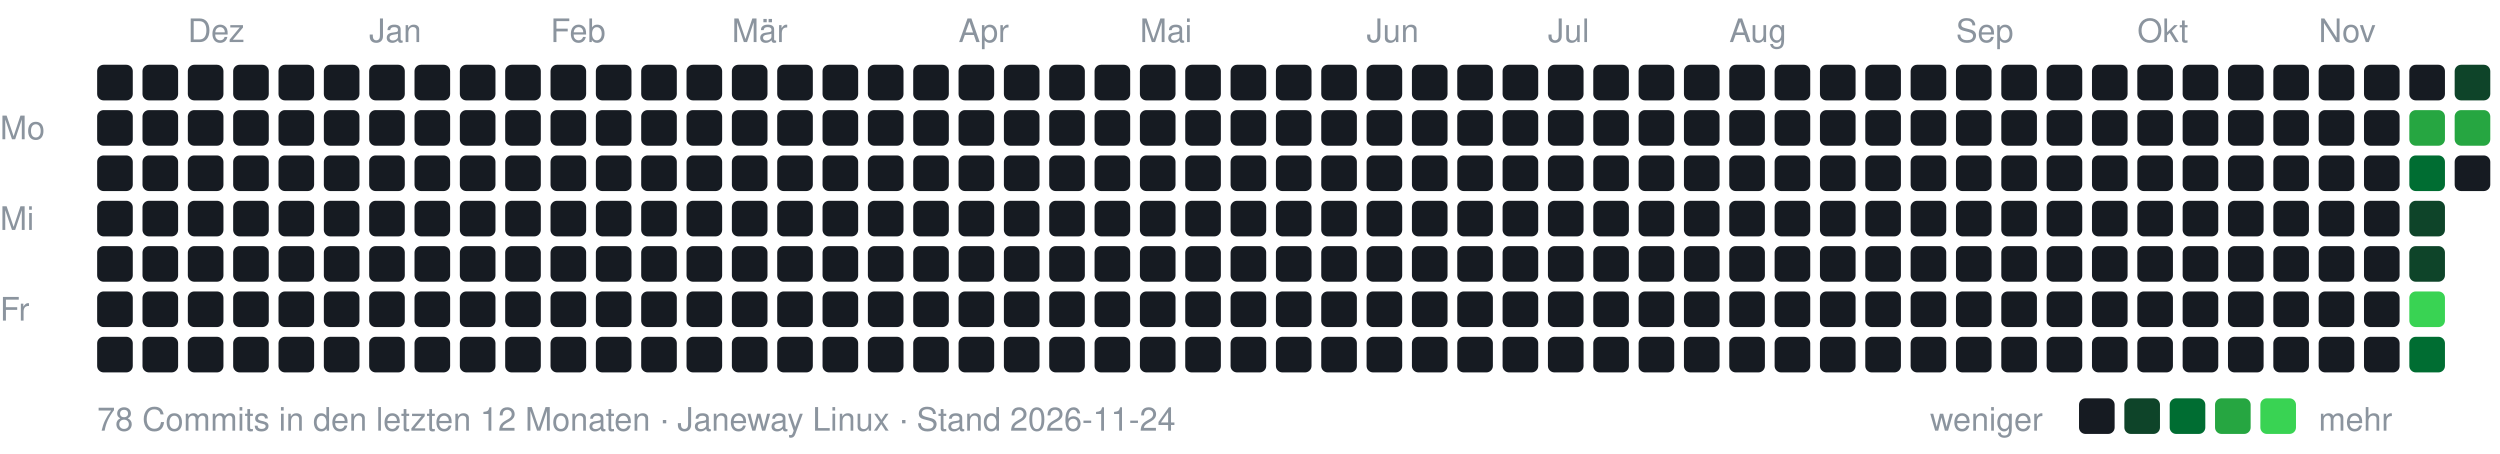
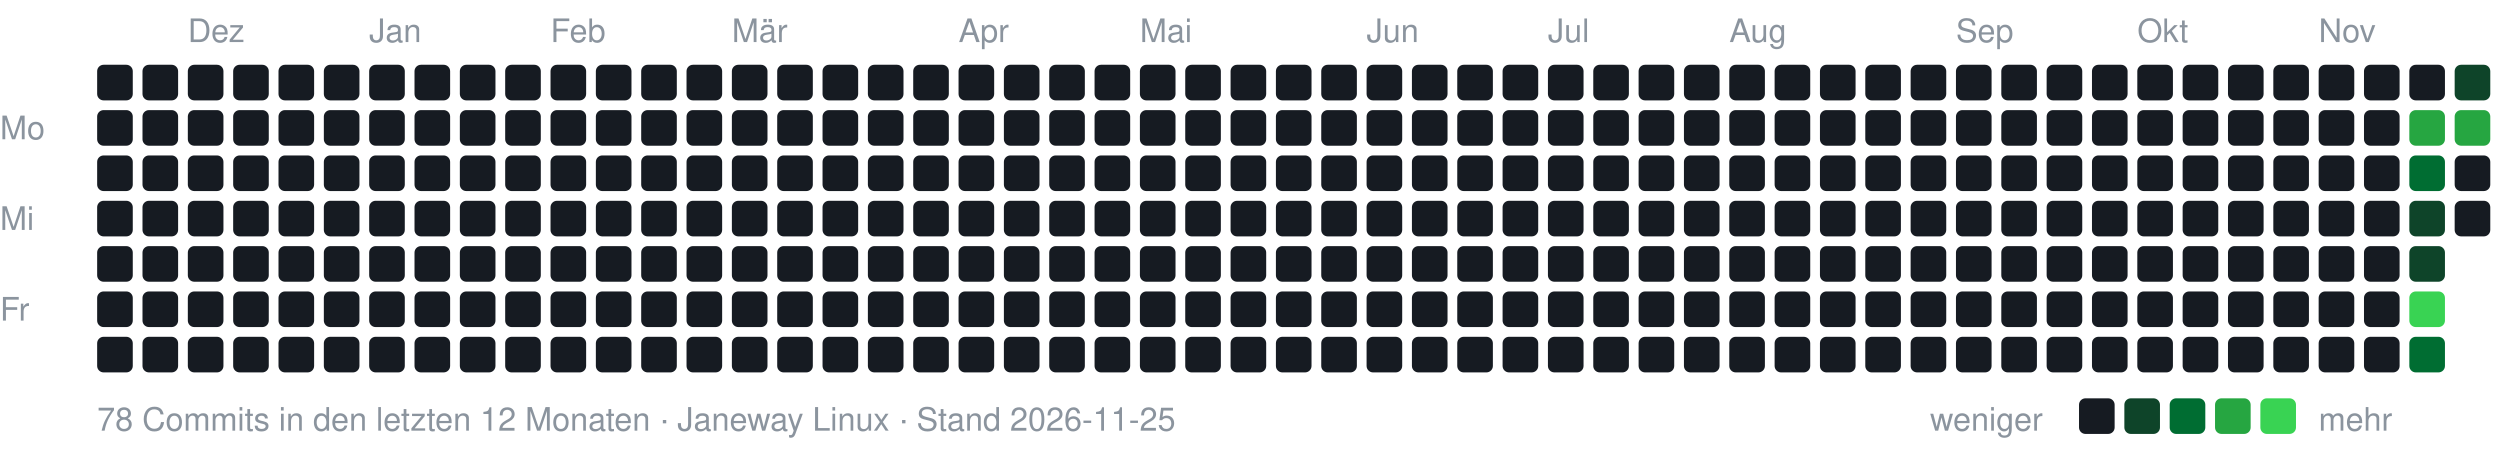
<svg xmlns="http://www.w3.org/2000/svg" viewBox="0 0 772 140" width="772" height="140">
  <g font-family="-apple-system,BlinkMacSystemFont,Segoe UI,Helvetica,Arial,sans-serif" font-size="10" fill="#8b949e">
    <text x="58" y="13">Dez</text>
    <text x="114" y="13">Jan</text>
    <text x="170" y="13">Feb</text>
    <text x="226" y="13">Mär</text>
    <text x="296" y="13">Apr</text>
    <text x="352" y="13">Mai</text>
    <text x="422" y="13">Jun</text>
    <text x="478" y="13">Jul</text>
    <text x="534" y="13">Aug</text>
    <text x="604" y="13">Sep</text>
    <text x="660" y="13">Okt</text>
    <text x="716" y="13">Nov</text>
    <text x="0" y="43">Mo</text>
    <text x="0" y="71">Mi</text>
    <text x="0" y="99">Fr</text>
    <rect x="30" y="20" width="11" height="11" rx="2" fill="#161b22" />
    <rect x="30" y="34" width="11" height="11" rx="2" fill="#161b22" />
    <rect x="30" y="48" width="11" height="11" rx="2" fill="#161b22" />
    <rect x="30" y="62" width="11" height="11" rx="2" fill="#161b22" />
    <rect x="30" y="76" width="11" height="11" rx="2" fill="#161b22" />
    <rect x="30" y="90" width="11" height="11" rx="2" fill="#161b22" />
    <rect x="30" y="104" width="11" height="11" rx="2" fill="#161b22" />
    <rect x="44" y="20" width="11" height="11" rx="2" fill="#161b22" />
    <rect x="44" y="34" width="11" height="11" rx="2" fill="#161b22" />
    <rect x="44" y="48" width="11" height="11" rx="2" fill="#161b22" />
    <rect x="44" y="62" width="11" height="11" rx="2" fill="#161b22" />
    <rect x="44" y="76" width="11" height="11" rx="2" fill="#161b22" />
    <rect x="44" y="90" width="11" height="11" rx="2" fill="#161b22" />
    <rect x="44" y="104" width="11" height="11" rx="2" fill="#161b22" />
    <rect x="58" y="20" width="11" height="11" rx="2" fill="#161b22" />
    <rect x="58" y="34" width="11" height="11" rx="2" fill="#161b22" />
    <rect x="58" y="48" width="11" height="11" rx="2" fill="#161b22" />
    <rect x="58" y="62" width="11" height="11" rx="2" fill="#161b22" />
    <rect x="58" y="76" width="11" height="11" rx="2" fill="#161b22" />
    <rect x="58" y="90" width="11" height="11" rx="2" fill="#161b22" />
    <rect x="58" y="104" width="11" height="11" rx="2" fill="#161b22" />
    <rect x="72" y="20" width="11" height="11" rx="2" fill="#161b22" />
    <rect x="72" y="34" width="11" height="11" rx="2" fill="#161b22" />
    <rect x="72" y="48" width="11" height="11" rx="2" fill="#161b22" />
    <rect x="72" y="62" width="11" height="11" rx="2" fill="#161b22" />
    <rect x="72" y="76" width="11" height="11" rx="2" fill="#161b22" />
    <rect x="72" y="90" width="11" height="11" rx="2" fill="#161b22" />
    <rect x="72" y="104" width="11" height="11" rx="2" fill="#161b22" />
    <rect x="86" y="20" width="11" height="11" rx="2" fill="#161b22" />
    <rect x="86" y="34" width="11" height="11" rx="2" fill="#161b22" />
    <rect x="86" y="48" width="11" height="11" rx="2" fill="#161b22" />
    <rect x="86" y="62" width="11" height="11" rx="2" fill="#161b22" />
    <rect x="86" y="76" width="11" height="11" rx="2" fill="#161b22" />
    <rect x="86" y="90" width="11" height="11" rx="2" fill="#161b22" />
    <rect x="86" y="104" width="11" height="11" rx="2" fill="#161b22" />
    <rect x="100" y="20" width="11" height="11" rx="2" fill="#161b22" />
    <rect x="100" y="34" width="11" height="11" rx="2" fill="#161b22" />
    <rect x="100" y="48" width="11" height="11" rx="2" fill="#161b22" />
    <rect x="100" y="62" width="11" height="11" rx="2" fill="#161b22" />
    <rect x="100" y="76" width="11" height="11" rx="2" fill="#161b22" />
    <rect x="100" y="90" width="11" height="11" rx="2" fill="#161b22" />
    <rect x="100" y="104" width="11" height="11" rx="2" fill="#161b22" />
    <rect x="114" y="20" width="11" height="11" rx="2" fill="#161b22" />
    <rect x="114" y="34" width="11" height="11" rx="2" fill="#161b22" />
    <rect x="114" y="48" width="11" height="11" rx="2" fill="#161b22" />
    <rect x="114" y="62" width="11" height="11" rx="2" fill="#161b22" />
    <rect x="114" y="76" width="11" height="11" rx="2" fill="#161b22" />
    <rect x="114" y="90" width="11" height="11" rx="2" fill="#161b22" />
    <rect x="114" y="104" width="11" height="11" rx="2" fill="#161b22" />
    <rect x="128" y="20" width="11" height="11" rx="2" fill="#161b22" />
    <rect x="128" y="34" width="11" height="11" rx="2" fill="#161b22" />
    <rect x="128" y="48" width="11" height="11" rx="2" fill="#161b22" />
    <rect x="128" y="62" width="11" height="11" rx="2" fill="#161b22" />
    <rect x="128" y="76" width="11" height="11" rx="2" fill="#161b22" />
    <rect x="128" y="90" width="11" height="11" rx="2" fill="#161b22" />
    <rect x="128" y="104" width="11" height="11" rx="2" fill="#161b22" />
    <rect x="142" y="20" width="11" height="11" rx="2" fill="#161b22" />
    <rect x="142" y="34" width="11" height="11" rx="2" fill="#161b22" />
    <rect x="142" y="48" width="11" height="11" rx="2" fill="#161b22" />
    <rect x="142" y="62" width="11" height="11" rx="2" fill="#161b22" />
    <rect x="142" y="76" width="11" height="11" rx="2" fill="#161b22" />
    <rect x="142" y="90" width="11" height="11" rx="2" fill="#161b22" />
    <rect x="142" y="104" width="11" height="11" rx="2" fill="#161b22" />
    <rect x="156" y="20" width="11" height="11" rx="2" fill="#161b22" />
    <rect x="156" y="34" width="11" height="11" rx="2" fill="#161b22" />
    <rect x="156" y="48" width="11" height="11" rx="2" fill="#161b22" />
    <rect x="156" y="62" width="11" height="11" rx="2" fill="#161b22" />
    <rect x="156" y="76" width="11" height="11" rx="2" fill="#161b22" />
    <rect x="156" y="90" width="11" height="11" rx="2" fill="#161b22" />
    <rect x="156" y="104" width="11" height="11" rx="2" fill="#161b22" />
    <rect x="170" y="20" width="11" height="11" rx="2" fill="#161b22" />
    <rect x="170" y="34" width="11" height="11" rx="2" fill="#161b22" />
    <rect x="170" y="48" width="11" height="11" rx="2" fill="#161b22" />
    <rect x="170" y="62" width="11" height="11" rx="2" fill="#161b22" />
    <rect x="170" y="76" width="11" height="11" rx="2" fill="#161b22" />
    <rect x="170" y="90" width="11" height="11" rx="2" fill="#161b22" />
    <rect x="170" y="104" width="11" height="11" rx="2" fill="#161b22" />
    <rect x="184" y="20" width="11" height="11" rx="2" fill="#161b22" />
    <rect x="184" y="34" width="11" height="11" rx="2" fill="#161b22" />
    <rect x="184" y="48" width="11" height="11" rx="2" fill="#161b22" />
    <rect x="184" y="62" width="11" height="11" rx="2" fill="#161b22" />
    <rect x="184" y="76" width="11" height="11" rx="2" fill="#161b22" />
    <rect x="184" y="90" width="11" height="11" rx="2" fill="#161b22" />
    <rect x="184" y="104" width="11" height="11" rx="2" fill="#161b22" />
    <rect x="198" y="20" width="11" height="11" rx="2" fill="#161b22" />
    <rect x="198" y="34" width="11" height="11" rx="2" fill="#161b22" />
    <rect x="198" y="48" width="11" height="11" rx="2" fill="#161b22" />
    <rect x="198" y="62" width="11" height="11" rx="2" fill="#161b22" />
    <rect x="198" y="76" width="11" height="11" rx="2" fill="#161b22" />
    <rect x="198" y="90" width="11" height="11" rx="2" fill="#161b22" />
    <rect x="198" y="104" width="11" height="11" rx="2" fill="#161b22" />
    <rect x="212" y="20" width="11" height="11" rx="2" fill="#161b22" />
    <rect x="212" y="34" width="11" height="11" rx="2" fill="#161b22" />
    <rect x="212" y="48" width="11" height="11" rx="2" fill="#161b22" />
    <rect x="212" y="62" width="11" height="11" rx="2" fill="#161b22" />
    <rect x="212" y="76" width="11" height="11" rx="2" fill="#161b22" />
    <rect x="212" y="90" width="11" height="11" rx="2" fill="#161b22" />
    <rect x="212" y="104" width="11" height="11" rx="2" fill="#161b22" />
    <rect x="226" y="20" width="11" height="11" rx="2" fill="#161b22" />
    <rect x="226" y="34" width="11" height="11" rx="2" fill="#161b22" />
    <rect x="226" y="48" width="11" height="11" rx="2" fill="#161b22" />
    <rect x="226" y="62" width="11" height="11" rx="2" fill="#161b22" />
    <rect x="226" y="76" width="11" height="11" rx="2" fill="#161b22" />
    <rect x="226" y="90" width="11" height="11" rx="2" fill="#161b22" />
    <rect x="226" y="104" width="11" height="11" rx="2" fill="#161b22" />
    <rect x="240" y="20" width="11" height="11" rx="2" fill="#161b22" />
    <rect x="240" y="34" width="11" height="11" rx="2" fill="#161b22" />
    <rect x="240" y="48" width="11" height="11" rx="2" fill="#161b22" />
    <rect x="240" y="62" width="11" height="11" rx="2" fill="#161b22" />
    <rect x="240" y="76" width="11" height="11" rx="2" fill="#161b22" />
    <rect x="240" y="90" width="11" height="11" rx="2" fill="#161b22" />
    <rect x="240" y="104" width="11" height="11" rx="2" fill="#161b22" />
    <rect x="254" y="20" width="11" height="11" rx="2" fill="#161b22" />
    <rect x="254" y="34" width="11" height="11" rx="2" fill="#161b22" />
    <rect x="254" y="48" width="11" height="11" rx="2" fill="#161b22" />
    <rect x="254" y="62" width="11" height="11" rx="2" fill="#161b22" />
    <rect x="254" y="76" width="11" height="11" rx="2" fill="#161b22" />
    <rect x="254" y="90" width="11" height="11" rx="2" fill="#161b22" />
    <rect x="254" y="104" width="11" height="11" rx="2" fill="#161b22" />
    <rect x="268" y="20" width="11" height="11" rx="2" fill="#161b22" />
    <rect x="268" y="34" width="11" height="11" rx="2" fill="#161b22" />
    <rect x="268" y="48" width="11" height="11" rx="2" fill="#161b22" />
    <rect x="268" y="62" width="11" height="11" rx="2" fill="#161b22" />
    <rect x="268" y="76" width="11" height="11" rx="2" fill="#161b22" />
    <rect x="268" y="90" width="11" height="11" rx="2" fill="#161b22" />
    <rect x="268" y="104" width="11" height="11" rx="2" fill="#161b22" />
    <rect x="282" y="20" width="11" height="11" rx="2" fill="#161b22" />
    <rect x="282" y="34" width="11" height="11" rx="2" fill="#161b22" />
    <rect x="282" y="48" width="11" height="11" rx="2" fill="#161b22" />
    <rect x="282" y="62" width="11" height="11" rx="2" fill="#161b22" />
    <rect x="282" y="76" width="11" height="11" rx="2" fill="#161b22" />
    <rect x="282" y="90" width="11" height="11" rx="2" fill="#161b22" />
    <rect x="282" y="104" width="11" height="11" rx="2" fill="#161b22" />
    <rect x="296" y="20" width="11" height="11" rx="2" fill="#161b22" />
    <rect x="296" y="34" width="11" height="11" rx="2" fill="#161b22" />
    <rect x="296" y="48" width="11" height="11" rx="2" fill="#161b22" />
    <rect x="296" y="62" width="11" height="11" rx="2" fill="#161b22" />
    <rect x="296" y="76" width="11" height="11" rx="2" fill="#161b22" />
    <rect x="296" y="90" width="11" height="11" rx="2" fill="#161b22" />
    <rect x="296" y="104" width="11" height="11" rx="2" fill="#161b22" />
    <rect x="310" y="20" width="11" height="11" rx="2" fill="#161b22" />
    <rect x="310" y="34" width="11" height="11" rx="2" fill="#161b22" />
    <rect x="310" y="48" width="11" height="11" rx="2" fill="#161b22" />
    <rect x="310" y="62" width="11" height="11" rx="2" fill="#161b22" />
    <rect x="310" y="76" width="11" height="11" rx="2" fill="#161b22" />
    <rect x="310" y="90" width="11" height="11" rx="2" fill="#161b22" />
    <rect x="310" y="104" width="11" height="11" rx="2" fill="#161b22" />
    <rect x="324" y="20" width="11" height="11" rx="2" fill="#161b22" />
    <rect x="324" y="34" width="11" height="11" rx="2" fill="#161b22" />
    <rect x="324" y="48" width="11" height="11" rx="2" fill="#161b22" />
    <rect x="324" y="62" width="11" height="11" rx="2" fill="#161b22" />
    <rect x="324" y="76" width="11" height="11" rx="2" fill="#161b22" />
    <rect x="324" y="90" width="11" height="11" rx="2" fill="#161b22" />
    <rect x="324" y="104" width="11" height="11" rx="2" fill="#161b22" />
    <rect x="338" y="20" width="11" height="11" rx="2" fill="#161b22" />
    <rect x="338" y="34" width="11" height="11" rx="2" fill="#161b22" />
    <rect x="338" y="48" width="11" height="11" rx="2" fill="#161b22" />
    <rect x="338" y="62" width="11" height="11" rx="2" fill="#161b22" />
    <rect x="338" y="76" width="11" height="11" rx="2" fill="#161b22" />
    <rect x="338" y="90" width="11" height="11" rx="2" fill="#161b22" />
    <rect x="338" y="104" width="11" height="11" rx="2" fill="#161b22" />
    <rect x="352" y="20" width="11" height="11" rx="2" fill="#161b22" />
    <rect x="352" y="34" width="11" height="11" rx="2" fill="#161b22" />
    <rect x="352" y="48" width="11" height="11" rx="2" fill="#161b22" />
    <rect x="352" y="62" width="11" height="11" rx="2" fill="#161b22" />
    <rect x="352" y="76" width="11" height="11" rx="2" fill="#161b22" />
    <rect x="352" y="90" width="11" height="11" rx="2" fill="#161b22" />
    <rect x="352" y="104" width="11" height="11" rx="2" fill="#161b22" />
    <rect x="366" y="20" width="11" height="11" rx="2" fill="#161b22" />
    <rect x="366" y="34" width="11" height="11" rx="2" fill="#161b22" />
    <rect x="366" y="48" width="11" height="11" rx="2" fill="#161b22" />
    <rect x="366" y="62" width="11" height="11" rx="2" fill="#161b22" />
    <rect x="366" y="76" width="11" height="11" rx="2" fill="#161b22" />
    <rect x="366" y="90" width="11" height="11" rx="2" fill="#161b22" />
    <rect x="366" y="104" width="11" height="11" rx="2" fill="#161b22" />
    <rect x="380" y="20" width="11" height="11" rx="2" fill="#161b22" />
    <rect x="380" y="34" width="11" height="11" rx="2" fill="#161b22" />
    <rect x="380" y="48" width="11" height="11" rx="2" fill="#161b22" />
    <rect x="380" y="62" width="11" height="11" rx="2" fill="#161b22" />
    <rect x="380" y="76" width="11" height="11" rx="2" fill="#161b22" />
    <rect x="380" y="90" width="11" height="11" rx="2" fill="#161b22" />
    <rect x="380" y="104" width="11" height="11" rx="2" fill="#161b22" />
    <rect x="394" y="20" width="11" height="11" rx="2" fill="#161b22" />
    <rect x="394" y="34" width="11" height="11" rx="2" fill="#161b22" />
    <rect x="394" y="48" width="11" height="11" rx="2" fill="#161b22" />
    <rect x="394" y="62" width="11" height="11" rx="2" fill="#161b22" />
    <rect x="394" y="76" width="11" height="11" rx="2" fill="#161b22" />
    <rect x="394" y="90" width="11" height="11" rx="2" fill="#161b22" />
    <rect x="394" y="104" width="11" height="11" rx="2" fill="#161b22" />
    <rect x="408" y="20" width="11" height="11" rx="2" fill="#161b22" />
    <rect x="408" y="34" width="11" height="11" rx="2" fill="#161b22" />
    <rect x="408" y="48" width="11" height="11" rx="2" fill="#161b22" />
    <rect x="408" y="62" width="11" height="11" rx="2" fill="#161b22" />
    <rect x="408" y="76" width="11" height="11" rx="2" fill="#161b22" />
    <rect x="408" y="90" width="11" height="11" rx="2" fill="#161b22" />
    <rect x="408" y="104" width="11" height="11" rx="2" fill="#161b22" />
    <rect x="422" y="20" width="11" height="11" rx="2" fill="#161b22" />
    <rect x="422" y="34" width="11" height="11" rx="2" fill="#161b22" />
    <rect x="422" y="48" width="11" height="11" rx="2" fill="#161b22" />
    <rect x="422" y="62" width="11" height="11" rx="2" fill="#161b22" />
    <rect x="422" y="76" width="11" height="11" rx="2" fill="#161b22" />
    <rect x="422" y="90" width="11" height="11" rx="2" fill="#161b22" />
    <rect x="422" y="104" width="11" height="11" rx="2" fill="#161b22" />
    <rect x="436" y="20" width="11" height="11" rx="2" fill="#161b22" />
    <rect x="436" y="34" width="11" height="11" rx="2" fill="#161b22" />
    <rect x="436" y="48" width="11" height="11" rx="2" fill="#161b22" />
    <rect x="436" y="62" width="11" height="11" rx="2" fill="#161b22" />
    <rect x="436" y="76" width="11" height="11" rx="2" fill="#161b22" />
    <rect x="436" y="90" width="11" height="11" rx="2" fill="#161b22" />
    <rect x="436" y="104" width="11" height="11" rx="2" fill="#161b22" />
    <rect x="450" y="20" width="11" height="11" rx="2" fill="#161b22" />
    <rect x="450" y="34" width="11" height="11" rx="2" fill="#161b22" />
    <rect x="450" y="48" width="11" height="11" rx="2" fill="#161b22" />
    <rect x="450" y="62" width="11" height="11" rx="2" fill="#161b22" />
    <rect x="450" y="76" width="11" height="11" rx="2" fill="#161b22" />
    <rect x="450" y="90" width="11" height="11" rx="2" fill="#161b22" />
    <rect x="450" y="104" width="11" height="11" rx="2" fill="#161b22" />
    <rect x="464" y="20" width="11" height="11" rx="2" fill="#161b22" />
    <rect x="464" y="34" width="11" height="11" rx="2" fill="#161b22" />
    <rect x="464" y="48" width="11" height="11" rx="2" fill="#161b22" />
    <rect x="464" y="62" width="11" height="11" rx="2" fill="#161b22" />
    <rect x="464" y="76" width="11" height="11" rx="2" fill="#161b22" />
    <rect x="464" y="90" width="11" height="11" rx="2" fill="#161b22" />
    <rect x="464" y="104" width="11" height="11" rx="2" fill="#161b22" />
    <rect x="478" y="20" width="11" height="11" rx="2" fill="#161b22" />
    <rect x="478" y="34" width="11" height="11" rx="2" fill="#161b22" />
    <rect x="478" y="48" width="11" height="11" rx="2" fill="#161b22" />
    <rect x="478" y="62" width="11" height="11" rx="2" fill="#161b22" />
    <rect x="478" y="76" width="11" height="11" rx="2" fill="#161b22" />
    <rect x="478" y="90" width="11" height="11" rx="2" fill="#161b22" />
    <rect x="478" y="104" width="11" height="11" rx="2" fill="#161b22" />
    <rect x="492" y="20" width="11" height="11" rx="2" fill="#161b22" />
    <rect x="492" y="34" width="11" height="11" rx="2" fill="#161b22" />
    <rect x="492" y="48" width="11" height="11" rx="2" fill="#161b22" />
    <rect x="492" y="62" width="11" height="11" rx="2" fill="#161b22" />
    <rect x="492" y="76" width="11" height="11" rx="2" fill="#161b22" />
    <rect x="492" y="90" width="11" height="11" rx="2" fill="#161b22" />
    <rect x="492" y="104" width="11" height="11" rx="2" fill="#161b22" />
    <rect x="506" y="20" width="11" height="11" rx="2" fill="#161b22" />
    <rect x="506" y="34" width="11" height="11" rx="2" fill="#161b22" />
    <rect x="506" y="48" width="11" height="11" rx="2" fill="#161b22" />
    <rect x="506" y="62" width="11" height="11" rx="2" fill="#161b22" />
    <rect x="506" y="76" width="11" height="11" rx="2" fill="#161b22" />
    <rect x="506" y="90" width="11" height="11" rx="2" fill="#161b22" />
    <rect x="506" y="104" width="11" height="11" rx="2" fill="#161b22" />
    <rect x="520" y="20" width="11" height="11" rx="2" fill="#161b22" />
    <rect x="520" y="34" width="11" height="11" rx="2" fill="#161b22" />
    <rect x="520" y="48" width="11" height="11" rx="2" fill="#161b22" />
    <rect x="520" y="62" width="11" height="11" rx="2" fill="#161b22" />
    <rect x="520" y="76" width="11" height="11" rx="2" fill="#161b22" />
    <rect x="520" y="90" width="11" height="11" rx="2" fill="#161b22" />
    <rect x="520" y="104" width="11" height="11" rx="2" fill="#161b22" />
    <rect x="534" y="20" width="11" height="11" rx="2" fill="#161b22" />
    <rect x="534" y="34" width="11" height="11" rx="2" fill="#161b22" />
    <rect x="534" y="48" width="11" height="11" rx="2" fill="#161b22" />
    <rect x="534" y="62" width="11" height="11" rx="2" fill="#161b22" />
    <rect x="534" y="76" width="11" height="11" rx="2" fill="#161b22" />
    <rect x="534" y="90" width="11" height="11" rx="2" fill="#161b22" />
    <rect x="534" y="104" width="11" height="11" rx="2" fill="#161b22" />
    <rect x="548" y="20" width="11" height="11" rx="2" fill="#161b22" />
    <rect x="548" y="34" width="11" height="11" rx="2" fill="#161b22" />
    <rect x="548" y="48" width="11" height="11" rx="2" fill="#161b22" />
    <rect x="548" y="62" width="11" height="11" rx="2" fill="#161b22" />
    <rect x="548" y="76" width="11" height="11" rx="2" fill="#161b22" />
    <rect x="548" y="90" width="11" height="11" rx="2" fill="#161b22" />
    <rect x="548" y="104" width="11" height="11" rx="2" fill="#161b22" />
    <rect x="562" y="20" width="11" height="11" rx="2" fill="#161b22" />
    <rect x="562" y="34" width="11" height="11" rx="2" fill="#161b22" />
    <rect x="562" y="48" width="11" height="11" rx="2" fill="#161b22" />
    <rect x="562" y="62" width="11" height="11" rx="2" fill="#161b22" />
    <rect x="562" y="76" width="11" height="11" rx="2" fill="#161b22" />
    <rect x="562" y="90" width="11" height="11" rx="2" fill="#161b22" />
    <rect x="562" y="104" width="11" height="11" rx="2" fill="#161b22" />
    <rect x="576" y="20" width="11" height="11" rx="2" fill="#161b22" />
    <rect x="576" y="34" width="11" height="11" rx="2" fill="#161b22" />
    <rect x="576" y="48" width="11" height="11" rx="2" fill="#161b22" />
    <rect x="576" y="62" width="11" height="11" rx="2" fill="#161b22" />
    <rect x="576" y="76" width="11" height="11" rx="2" fill="#161b22" />
    <rect x="576" y="90" width="11" height="11" rx="2" fill="#161b22" />
    <rect x="576" y="104" width="11" height="11" rx="2" fill="#161b22" />
    <rect x="590" y="20" width="11" height="11" rx="2" fill="#161b22" />
    <rect x="590" y="34" width="11" height="11" rx="2" fill="#161b22" />
    <rect x="590" y="48" width="11" height="11" rx="2" fill="#161b22" />
    <rect x="590" y="62" width="11" height="11" rx="2" fill="#161b22" />
    <rect x="590" y="76" width="11" height="11" rx="2" fill="#161b22" />
    <rect x="590" y="90" width="11" height="11" rx="2" fill="#161b22" />
    <rect x="590" y="104" width="11" height="11" rx="2" fill="#161b22" />
    <rect x="604" y="20" width="11" height="11" rx="2" fill="#161b22" />
    <rect x="604" y="34" width="11" height="11" rx="2" fill="#161b22" />
    <rect x="604" y="48" width="11" height="11" rx="2" fill="#161b22" />
    <rect x="604" y="62" width="11" height="11" rx="2" fill="#161b22" />
    <rect x="604" y="76" width="11" height="11" rx="2" fill="#161b22" />
    <rect x="604" y="90" width="11" height="11" rx="2" fill="#161b22" />
    <rect x="604" y="104" width="11" height="11" rx="2" fill="#161b22" />
    <rect x="618" y="20" width="11" height="11" rx="2" fill="#161b22" />
    <rect x="618" y="34" width="11" height="11" rx="2" fill="#161b22" />
    <rect x="618" y="48" width="11" height="11" rx="2" fill="#161b22" />
    <rect x="618" y="62" width="11" height="11" rx="2" fill="#161b22" />
    <rect x="618" y="76" width="11" height="11" rx="2" fill="#161b22" />
    <rect x="618" y="90" width="11" height="11" rx="2" fill="#161b22" />
    <rect x="618" y="104" width="11" height="11" rx="2" fill="#161b22" />
    <rect x="632" y="20" width="11" height="11" rx="2" fill="#161b22" />
    <rect x="632" y="34" width="11" height="11" rx="2" fill="#161b22" />
    <rect x="632" y="48" width="11" height="11" rx="2" fill="#161b22" />
    <rect x="632" y="62" width="11" height="11" rx="2" fill="#161b22" />
    <rect x="632" y="76" width="11" height="11" rx="2" fill="#161b22" />
    <rect x="632" y="90" width="11" height="11" rx="2" fill="#161b22" />
    <rect x="632" y="104" width="11" height="11" rx="2" fill="#161b22" />
    <rect x="646" y="20" width="11" height="11" rx="2" fill="#161b22" />
    <rect x="646" y="34" width="11" height="11" rx="2" fill="#161b22" />
    <rect x="646" y="48" width="11" height="11" rx="2" fill="#161b22" />
    <rect x="646" y="62" width="11" height="11" rx="2" fill="#161b22" />
    <rect x="646" y="76" width="11" height="11" rx="2" fill="#161b22" />
    <rect x="646" y="90" width="11" height="11" rx="2" fill="#161b22" />
    <rect x="646" y="104" width="11" height="11" rx="2" fill="#161b22" />
    <rect x="660" y="20" width="11" height="11" rx="2" fill="#161b22" />
    <rect x="660" y="34" width="11" height="11" rx="2" fill="#161b22" />
    <rect x="660" y="48" width="11" height="11" rx="2" fill="#161b22" />
    <rect x="660" y="62" width="11" height="11" rx="2" fill="#161b22" />
    <rect x="660" y="76" width="11" height="11" rx="2" fill="#161b22" />
    <rect x="660" y="90" width="11" height="11" rx="2" fill="#161b22" />
    <rect x="660" y="104" width="11" height="11" rx="2" fill="#161b22" />
    <rect x="674" y="20" width="11" height="11" rx="2" fill="#161b22" />
    <rect x="674" y="34" width="11" height="11" rx="2" fill="#161b22" />
    <rect x="674" y="48" width="11" height="11" rx="2" fill="#161b22" />
    <rect x="674" y="62" width="11" height="11" rx="2" fill="#161b22" />
    <rect x="674" y="76" width="11" height="11" rx="2" fill="#161b22" />
    <rect x="674" y="90" width="11" height="11" rx="2" fill="#161b22" />
    <rect x="674" y="104" width="11" height="11" rx="2" fill="#161b22" />
    <rect x="688" y="20" width="11" height="11" rx="2" fill="#161b22" />
    <rect x="688" y="34" width="11" height="11" rx="2" fill="#161b22" />
    <rect x="688" y="48" width="11" height="11" rx="2" fill="#161b22" />
    <rect x="688" y="62" width="11" height="11" rx="2" fill="#161b22" />
    <rect x="688" y="76" width="11" height="11" rx="2" fill="#161b22" />
    <rect x="688" y="90" width="11" height="11" rx="2" fill="#161b22" />
    <rect x="688" y="104" width="11" height="11" rx="2" fill="#161b22" />
    <rect x="702" y="20" width="11" height="11" rx="2" fill="#161b22" />
    <rect x="702" y="34" width="11" height="11" rx="2" fill="#161b22" />
    <rect x="702" y="48" width="11" height="11" rx="2" fill="#161b22" />
    <rect x="702" y="62" width="11" height="11" rx="2" fill="#161b22" />
    <rect x="702" y="76" width="11" height="11" rx="2" fill="#161b22" />
    <rect x="702" y="90" width="11" height="11" rx="2" fill="#161b22" />
    <rect x="702" y="104" width="11" height="11" rx="2" fill="#161b22" />
    <rect x="716" y="20" width="11" height="11" rx="2" fill="#161b22" />
    <rect x="716" y="34" width="11" height="11" rx="2" fill="#161b22" />
    <rect x="716" y="48" width="11" height="11" rx="2" fill="#161b22" />
    <rect x="716" y="62" width="11" height="11" rx="2" fill="#161b22" />
    <rect x="716" y="76" width="11" height="11" rx="2" fill="#161b22" />
    <rect x="716" y="90" width="11" height="11" rx="2" fill="#161b22" />
    <rect x="716" y="104" width="11" height="11" rx="2" fill="#161b22" />
    <rect x="730" y="20" width="11" height="11" rx="2" fill="#161b22" />
    <rect x="730" y="34" width="11" height="11" rx="2" fill="#161b22" />
    <rect x="730" y="48" width="11" height="11" rx="2" fill="#161b22" />
    <rect x="730" y="62" width="11" height="11" rx="2" fill="#161b22" />
    <rect x="730" y="76" width="11" height="11" rx="2" fill="#161b22" />
    <rect x="730" y="90" width="11" height="11" rx="2" fill="#161b22" />
    <rect x="730" y="104" width="11" height="11" rx="2" fill="#161b22" />
    <rect x="744" y="20" width="11" height="11" rx="2" fill="#161b22" />
    <rect x="744" y="34" width="11" height="11" rx="2" fill="#26a641" />
    <rect x="744" y="48" width="11" height="11" rx="2" fill="#006d32" />
    <rect x="744" y="62" width="11" height="11" rx="2" fill="#0e4429" />
    <rect x="744" y="76" width="11" height="11" rx="2" fill="#0e4429" />
    <rect x="744" y="90" width="11" height="11" rx="2" fill="#39d353" />
    <rect x="744" y="104" width="11" height="11" rx="2" fill="#006d32" />
    <rect x="758" y="20" width="11" height="11" rx="2" fill="#0e4429" />
    <rect x="758" y="34" width="11" height="11" rx="2" fill="#26a641" />
    <rect x="758" y="48" width="11" height="11" rx="2" fill="#161b22" />
+     <rect x="758" y="62" width="11" height="11" rx="2" fill="#161b22" />
    <text x="596" y="133">weniger</text>
    <rect x="642" y="123" width="11" height="11" rx="2" fill="#161b22" />
    <rect x="656" y="123" width="11" height="11" rx="2" fill="#0e4429" />
    <rect x="670" y="123" width="11" height="11" rx="2" fill="#006d32" />
    <rect x="684" y="123" width="11" height="11" rx="2" fill="#26a641" />
    <rect x="698" y="123" width="11" height="11" rx="2" fill="#39d353" />
    <text x="716" y="133">mehr</text>
-     <text x="30" y="133">78 Commits in den letzten 12 Monaten · Janeway Linux · Stand 2026-11-24</text>
+     <text x="30" y="133">78 Commits in den letzten 12 Monaten · Janeway Linux · Stand 2026-11-25</text>
  </g>
</svg>
